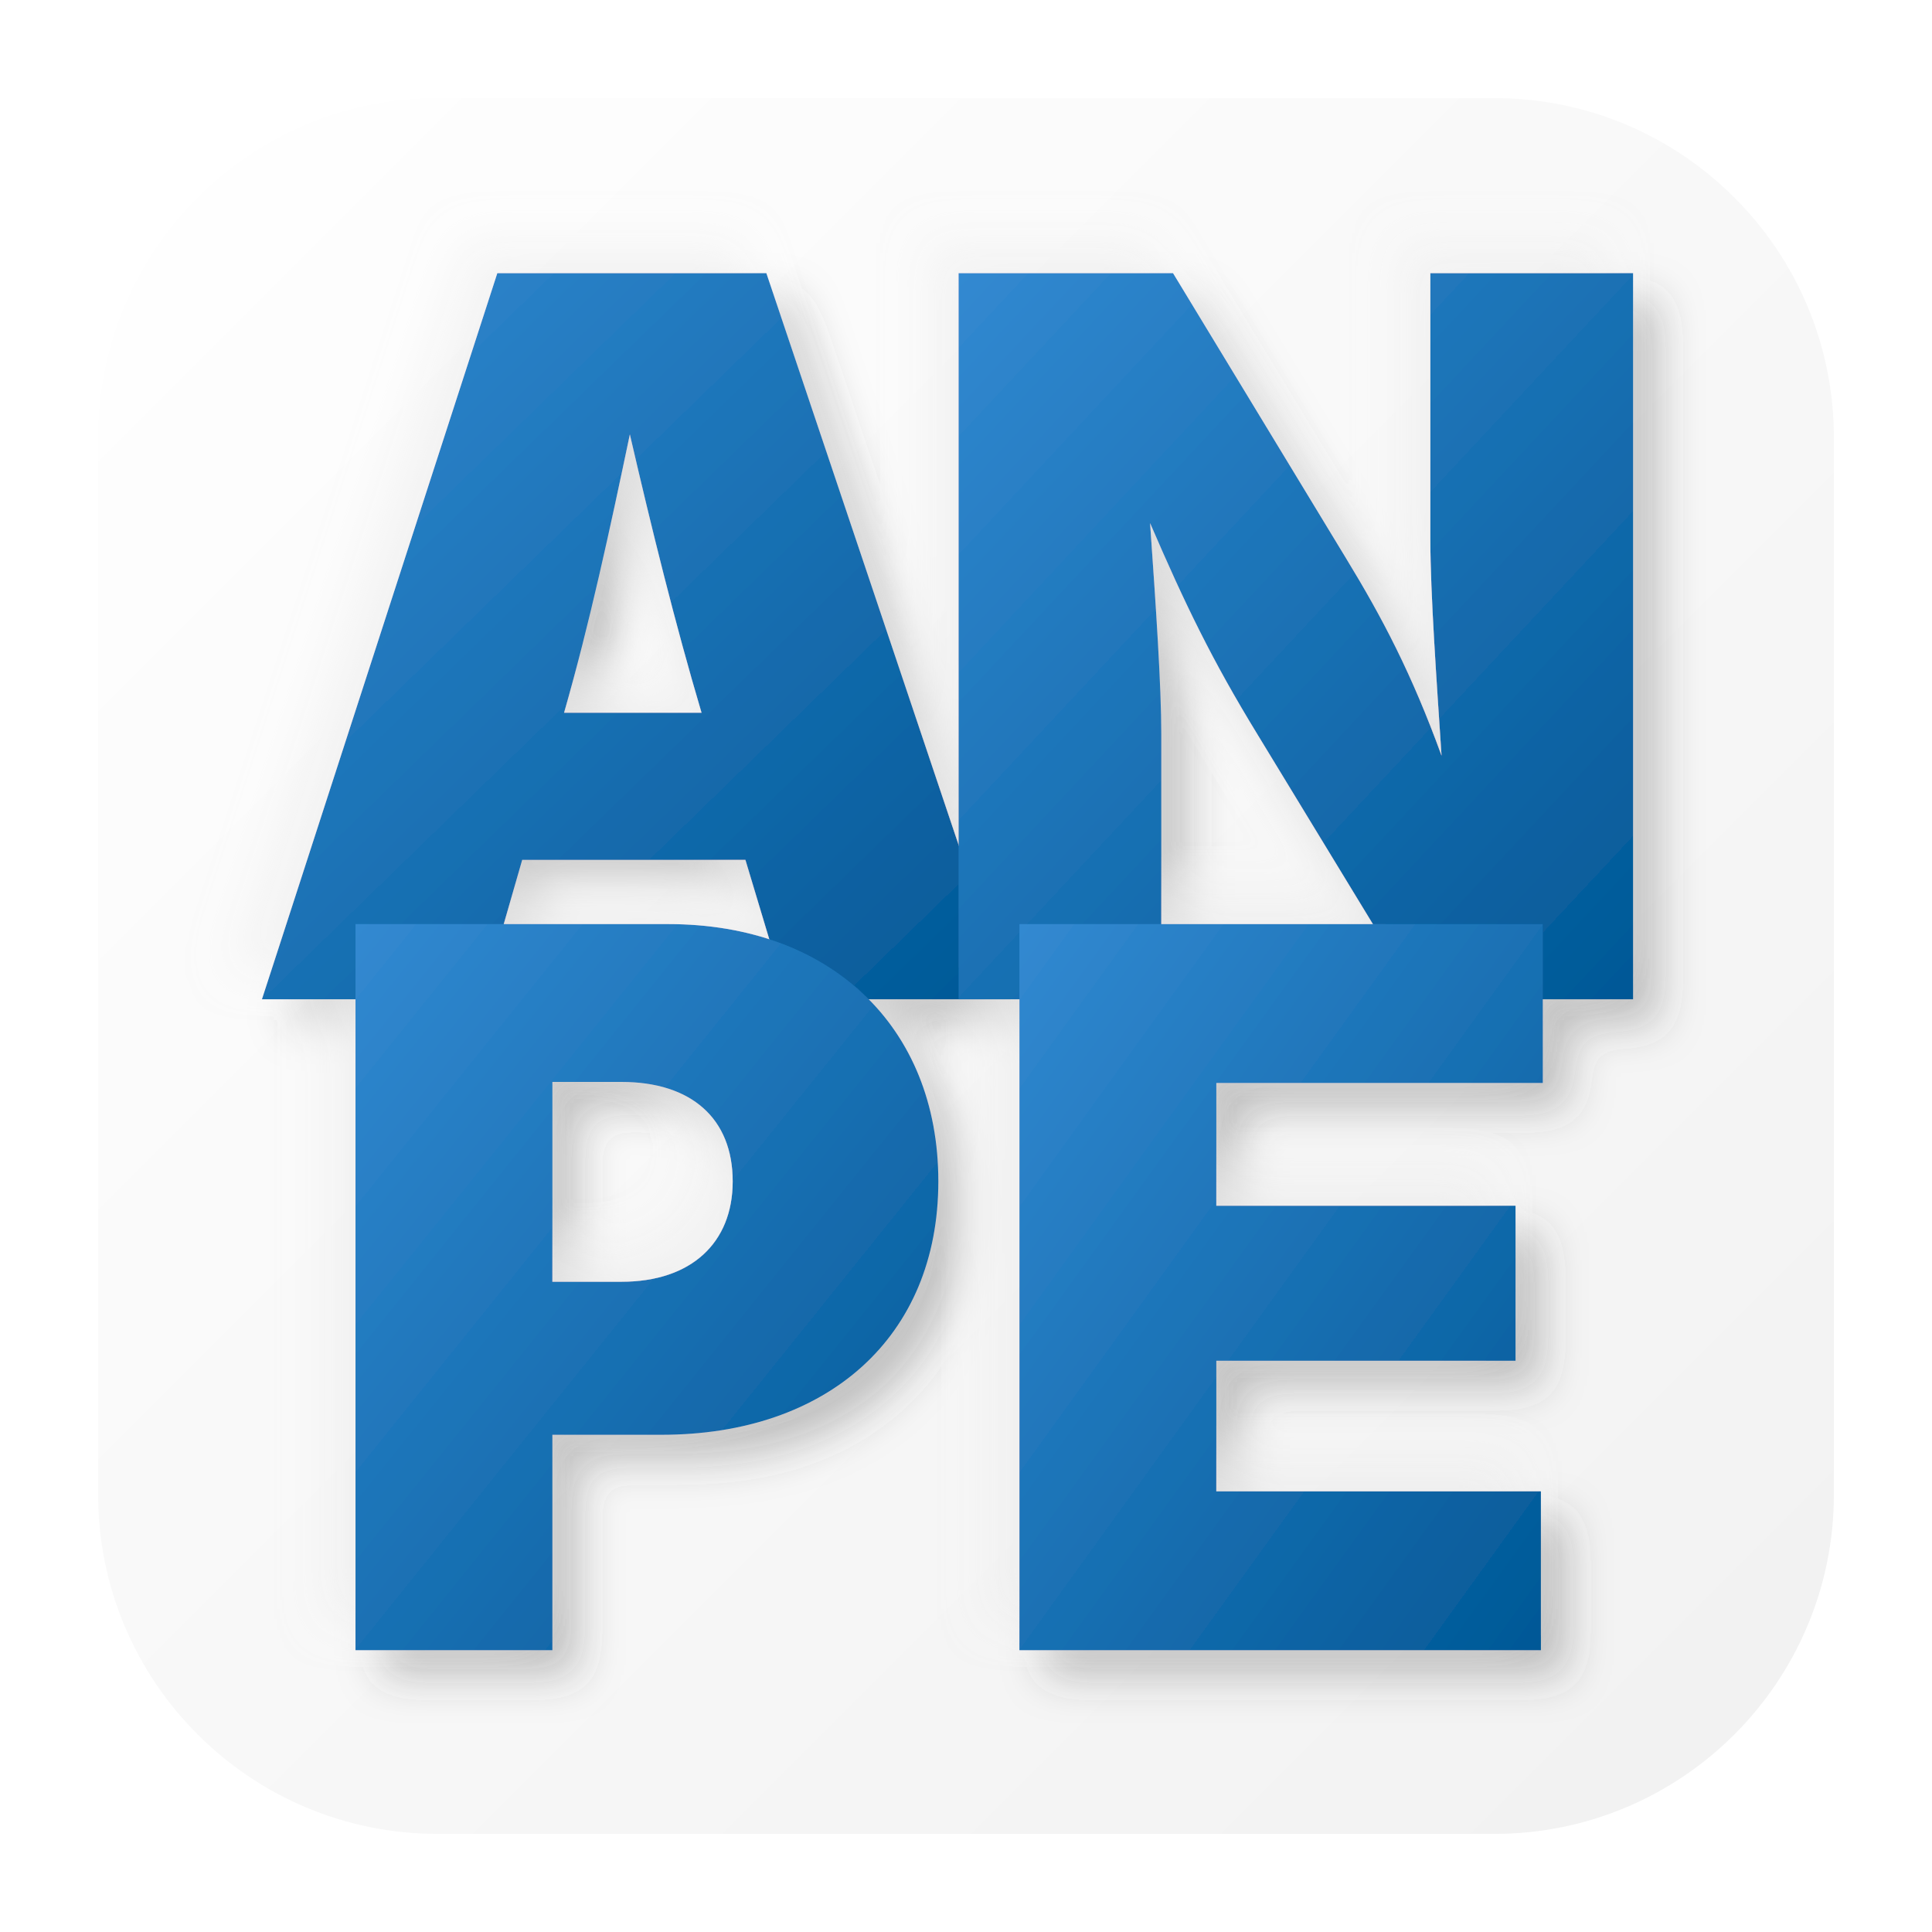
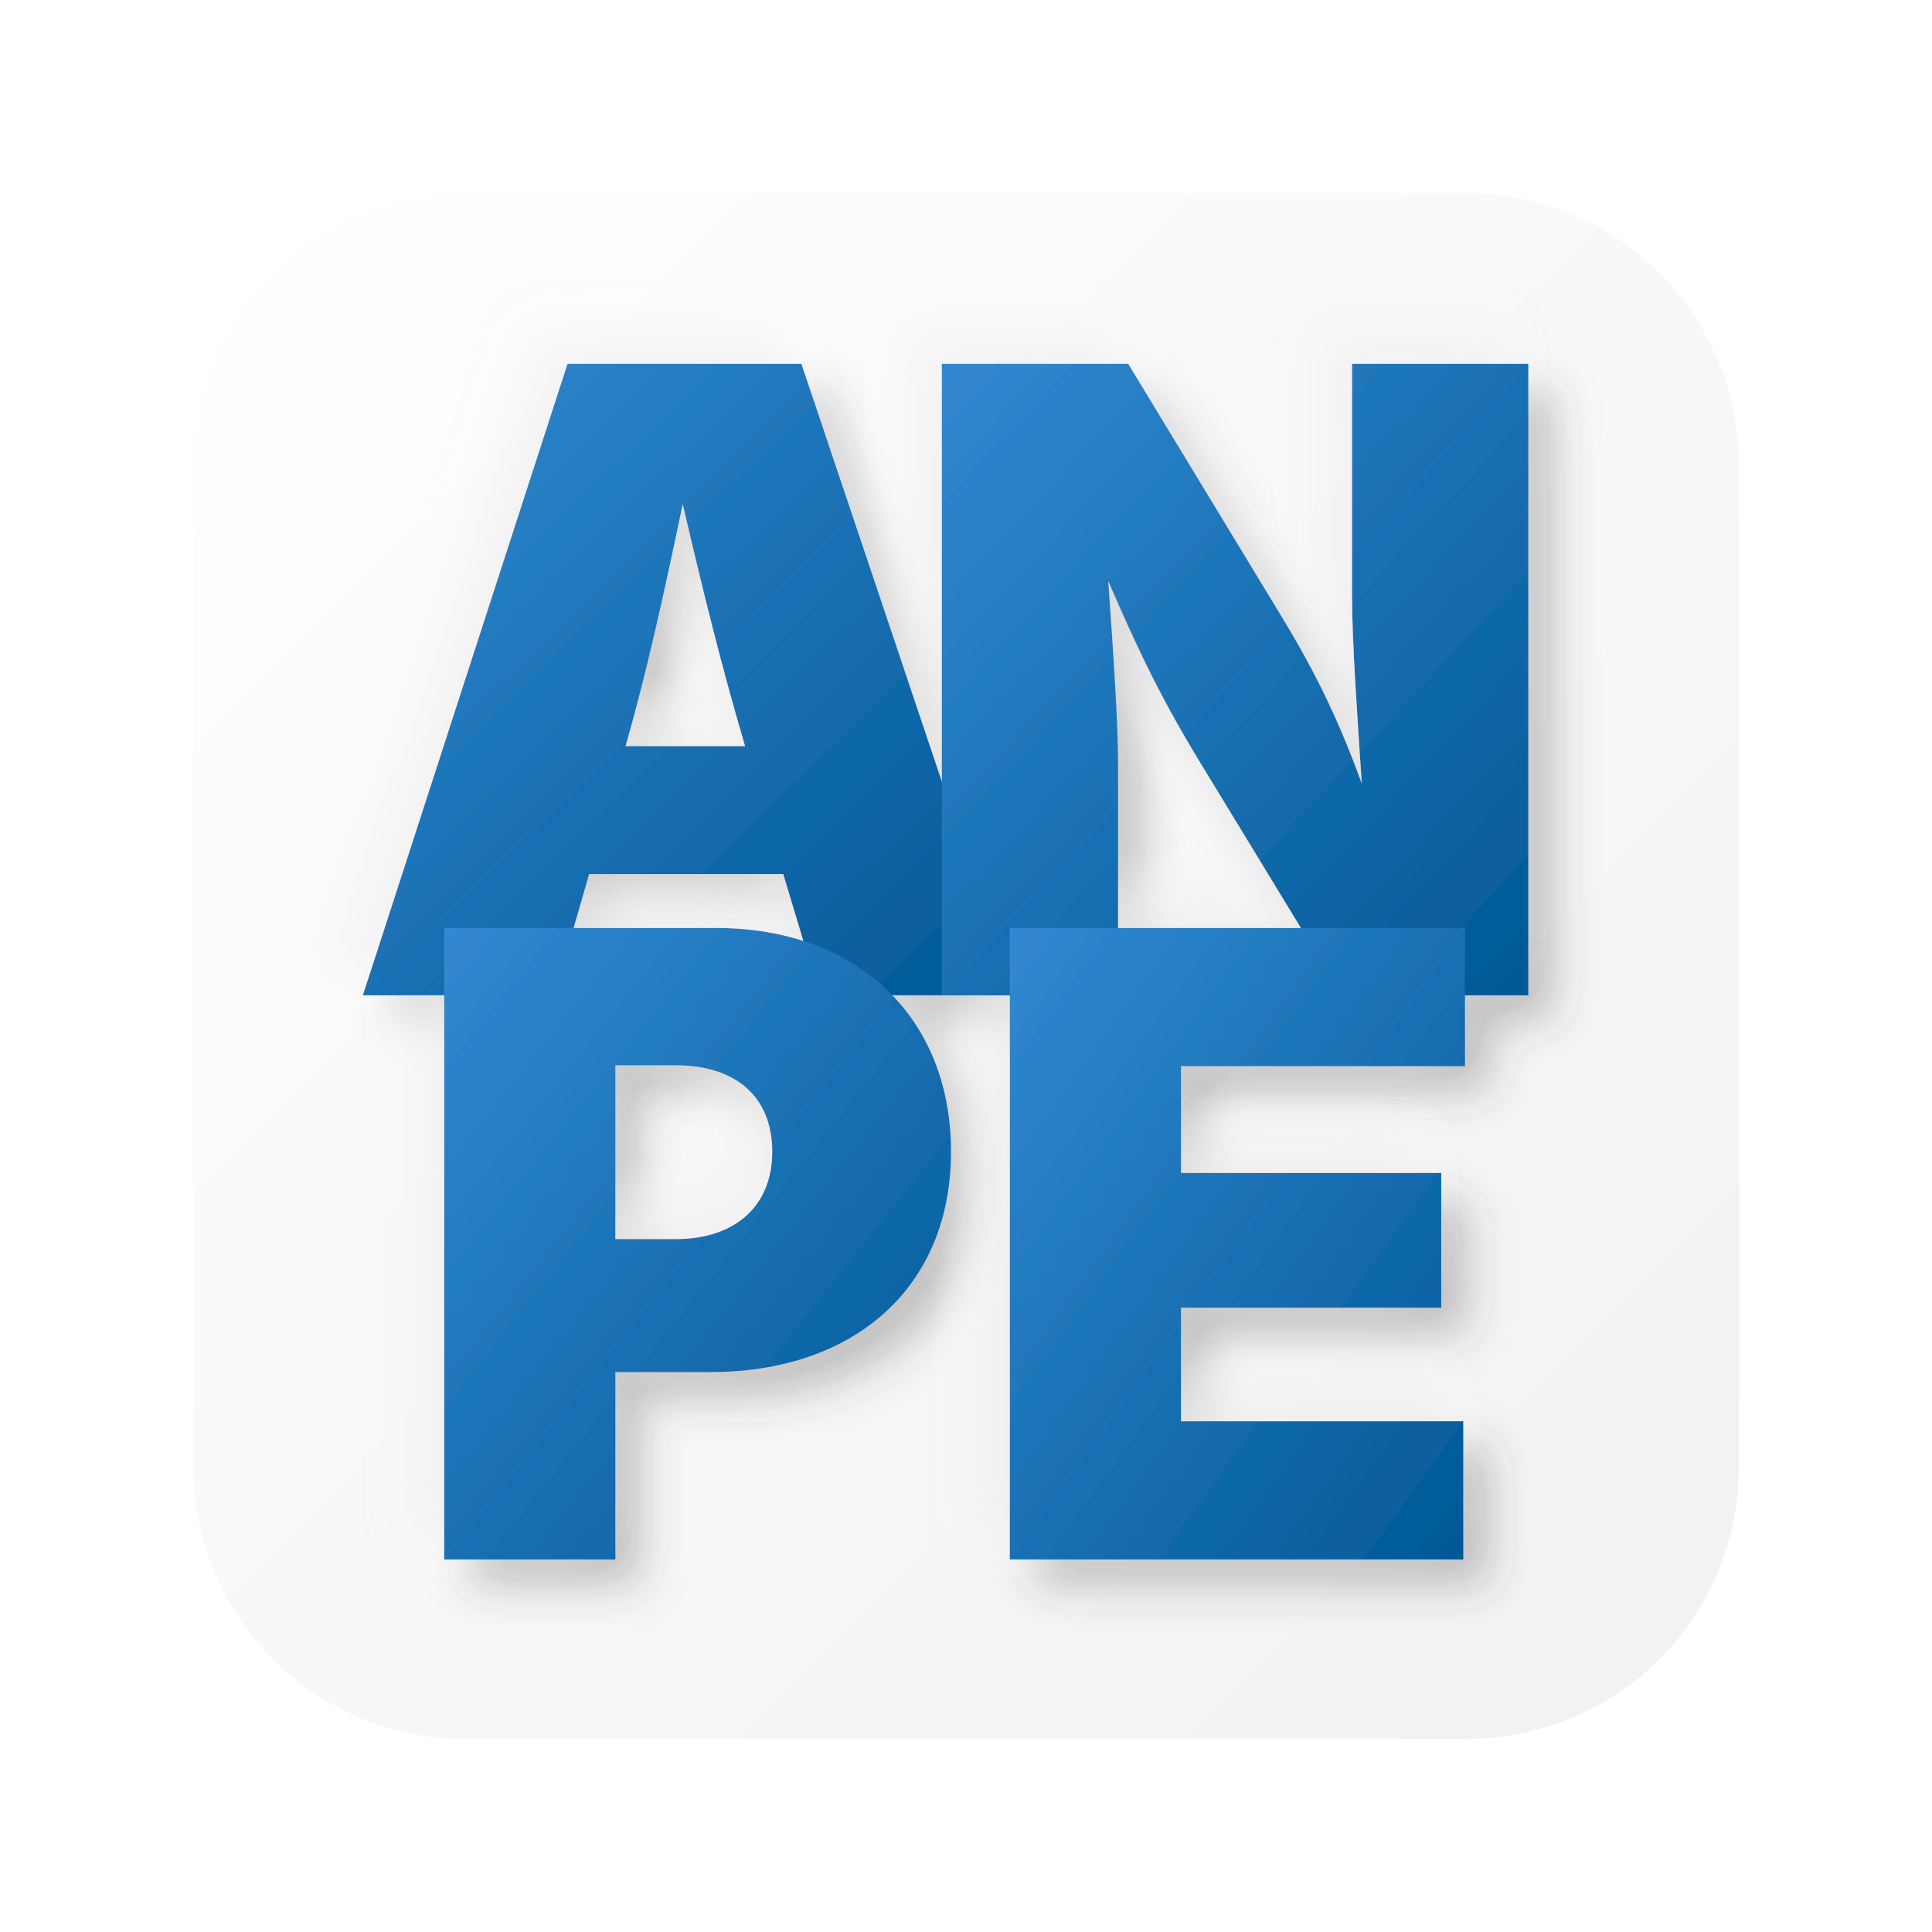
<svg xmlns="http://www.w3.org/2000/svg" width="1024" height="1024" viewBox="0 0 512 512">
  <defs>
    <linearGradient id="bg_gradient" x1="0%" y1="0%" x2="100%" y2="100%">
      <stop offset="0%" stop-color="#ffffff" />
      <stop offset="100%" stop-color="#f1f1f1" />
    </linearGradient>
    <linearGradient id="text_gradient" x1="0%" y1="0%" x2="100%" y2="100%">
      <stop offset="0%" stop-color="#3289d1" />
      <stop offset="100%" stop-color="#015896" />
    </linearGradient>
    <filter id="neumorphism" x="-50%" y="-50%" width="200%" height="200%">
      <feGaussianBlur in="SourceAlpha" stdDeviation="5" result="blur" />
      <feOffset in="blur" dx="6" dy="6" result="offsetDark" />
      <feFlood flood-color="#3d3d3d" flood-opacity="0.3" result="colorDark" />
      <feComposite in="colorDark" in2="offsetDark" operator="in" result="shadowDark" />
      <feOffset in="blur" dx="-7" dy="-7" result="offsetLight" />
      <feFlood flood-color="#eeeeee" flood-opacity="0.5" result="colorLight" />
      <feComposite in="colorLight" in2="offsetLight" operator="in" result="shadowLight" />
      <feMerge>
        <feMergeNode in="shadowDark" />
        <feMergeNode in="shadowLight" />
        <feMergeNode in="SourceGraphic" />
      </feMerge>
    </filter>
  </defs>
-   <rect x="26" y="26" width="460" height="460" rx="90" fill="url(#bg_gradient)" />
-   <g fill="url(#text_gradient)" filter="url(#neumorphism)" font-family="'-apple-system, BlinkMacSystemFont, Segoe UI Black', 'Arial Black', sans-serif" font-size="230" font-weight="900" text-anchor="middle" dominant-baseline="central" transform="translate(256, 256) scale(1.15) translate(-256, -256)">
-     <text x="180" y="180">A</text>
-     <text x="332" y="180">N</text>
-     <text x="180" y="330">P</text>
-     <text x="328" y="330">E</text>
+   <rect x="51.2" y="51.2" width="409.6" height="409.6" rx="72" fill="url(#bg_gradient)" />
+   <g fill="url(#text_gradient)" filter="url(#neumorphism)" font-family="'-apple-system, BlinkMacSystemFont, Segoe UI Black', 'Arial Black', sans-serif" font-size="200" font-weight="900" text-anchor="middle" dominant-baseline="central" transform="translate(256, 256) scale(1.15) translate(-256, -256)">
+     <text x="192" y="190">A</text>
+     <text x="318" y="190">N</text>
+     <text x="192" y="320">P</text>
+     <text x="318" y="320">E</text>
  </g>
</svg>
